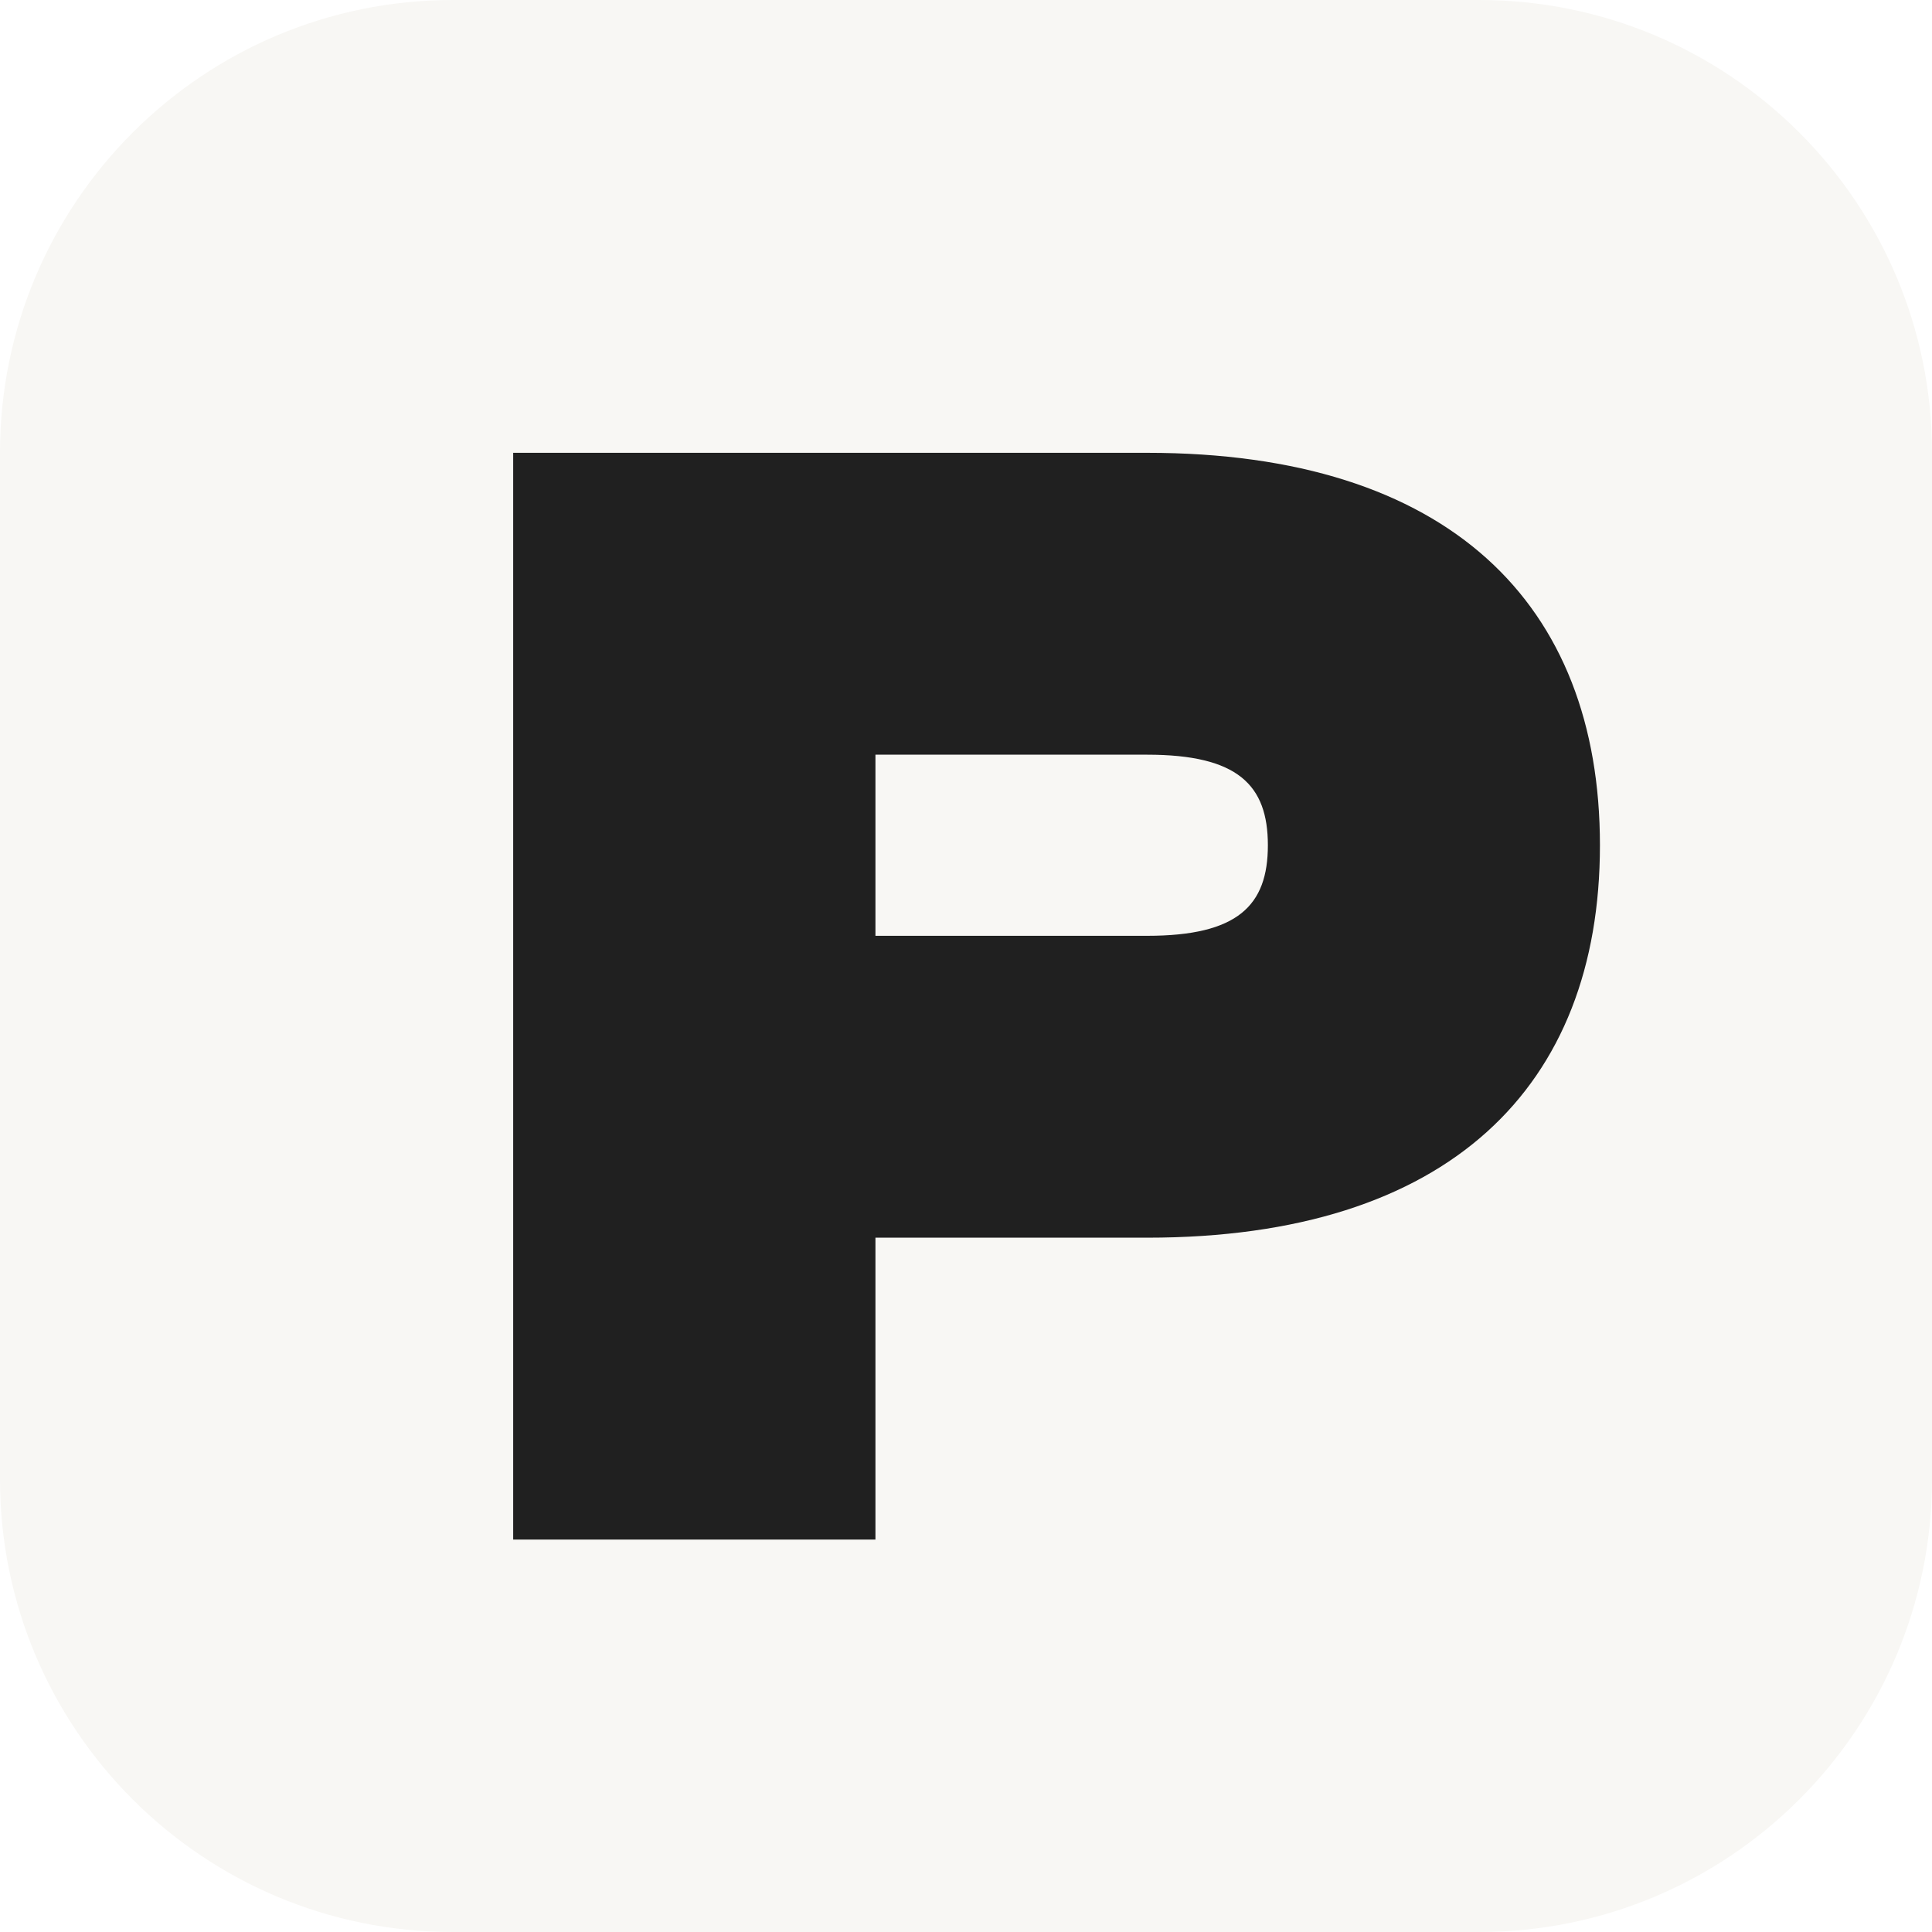
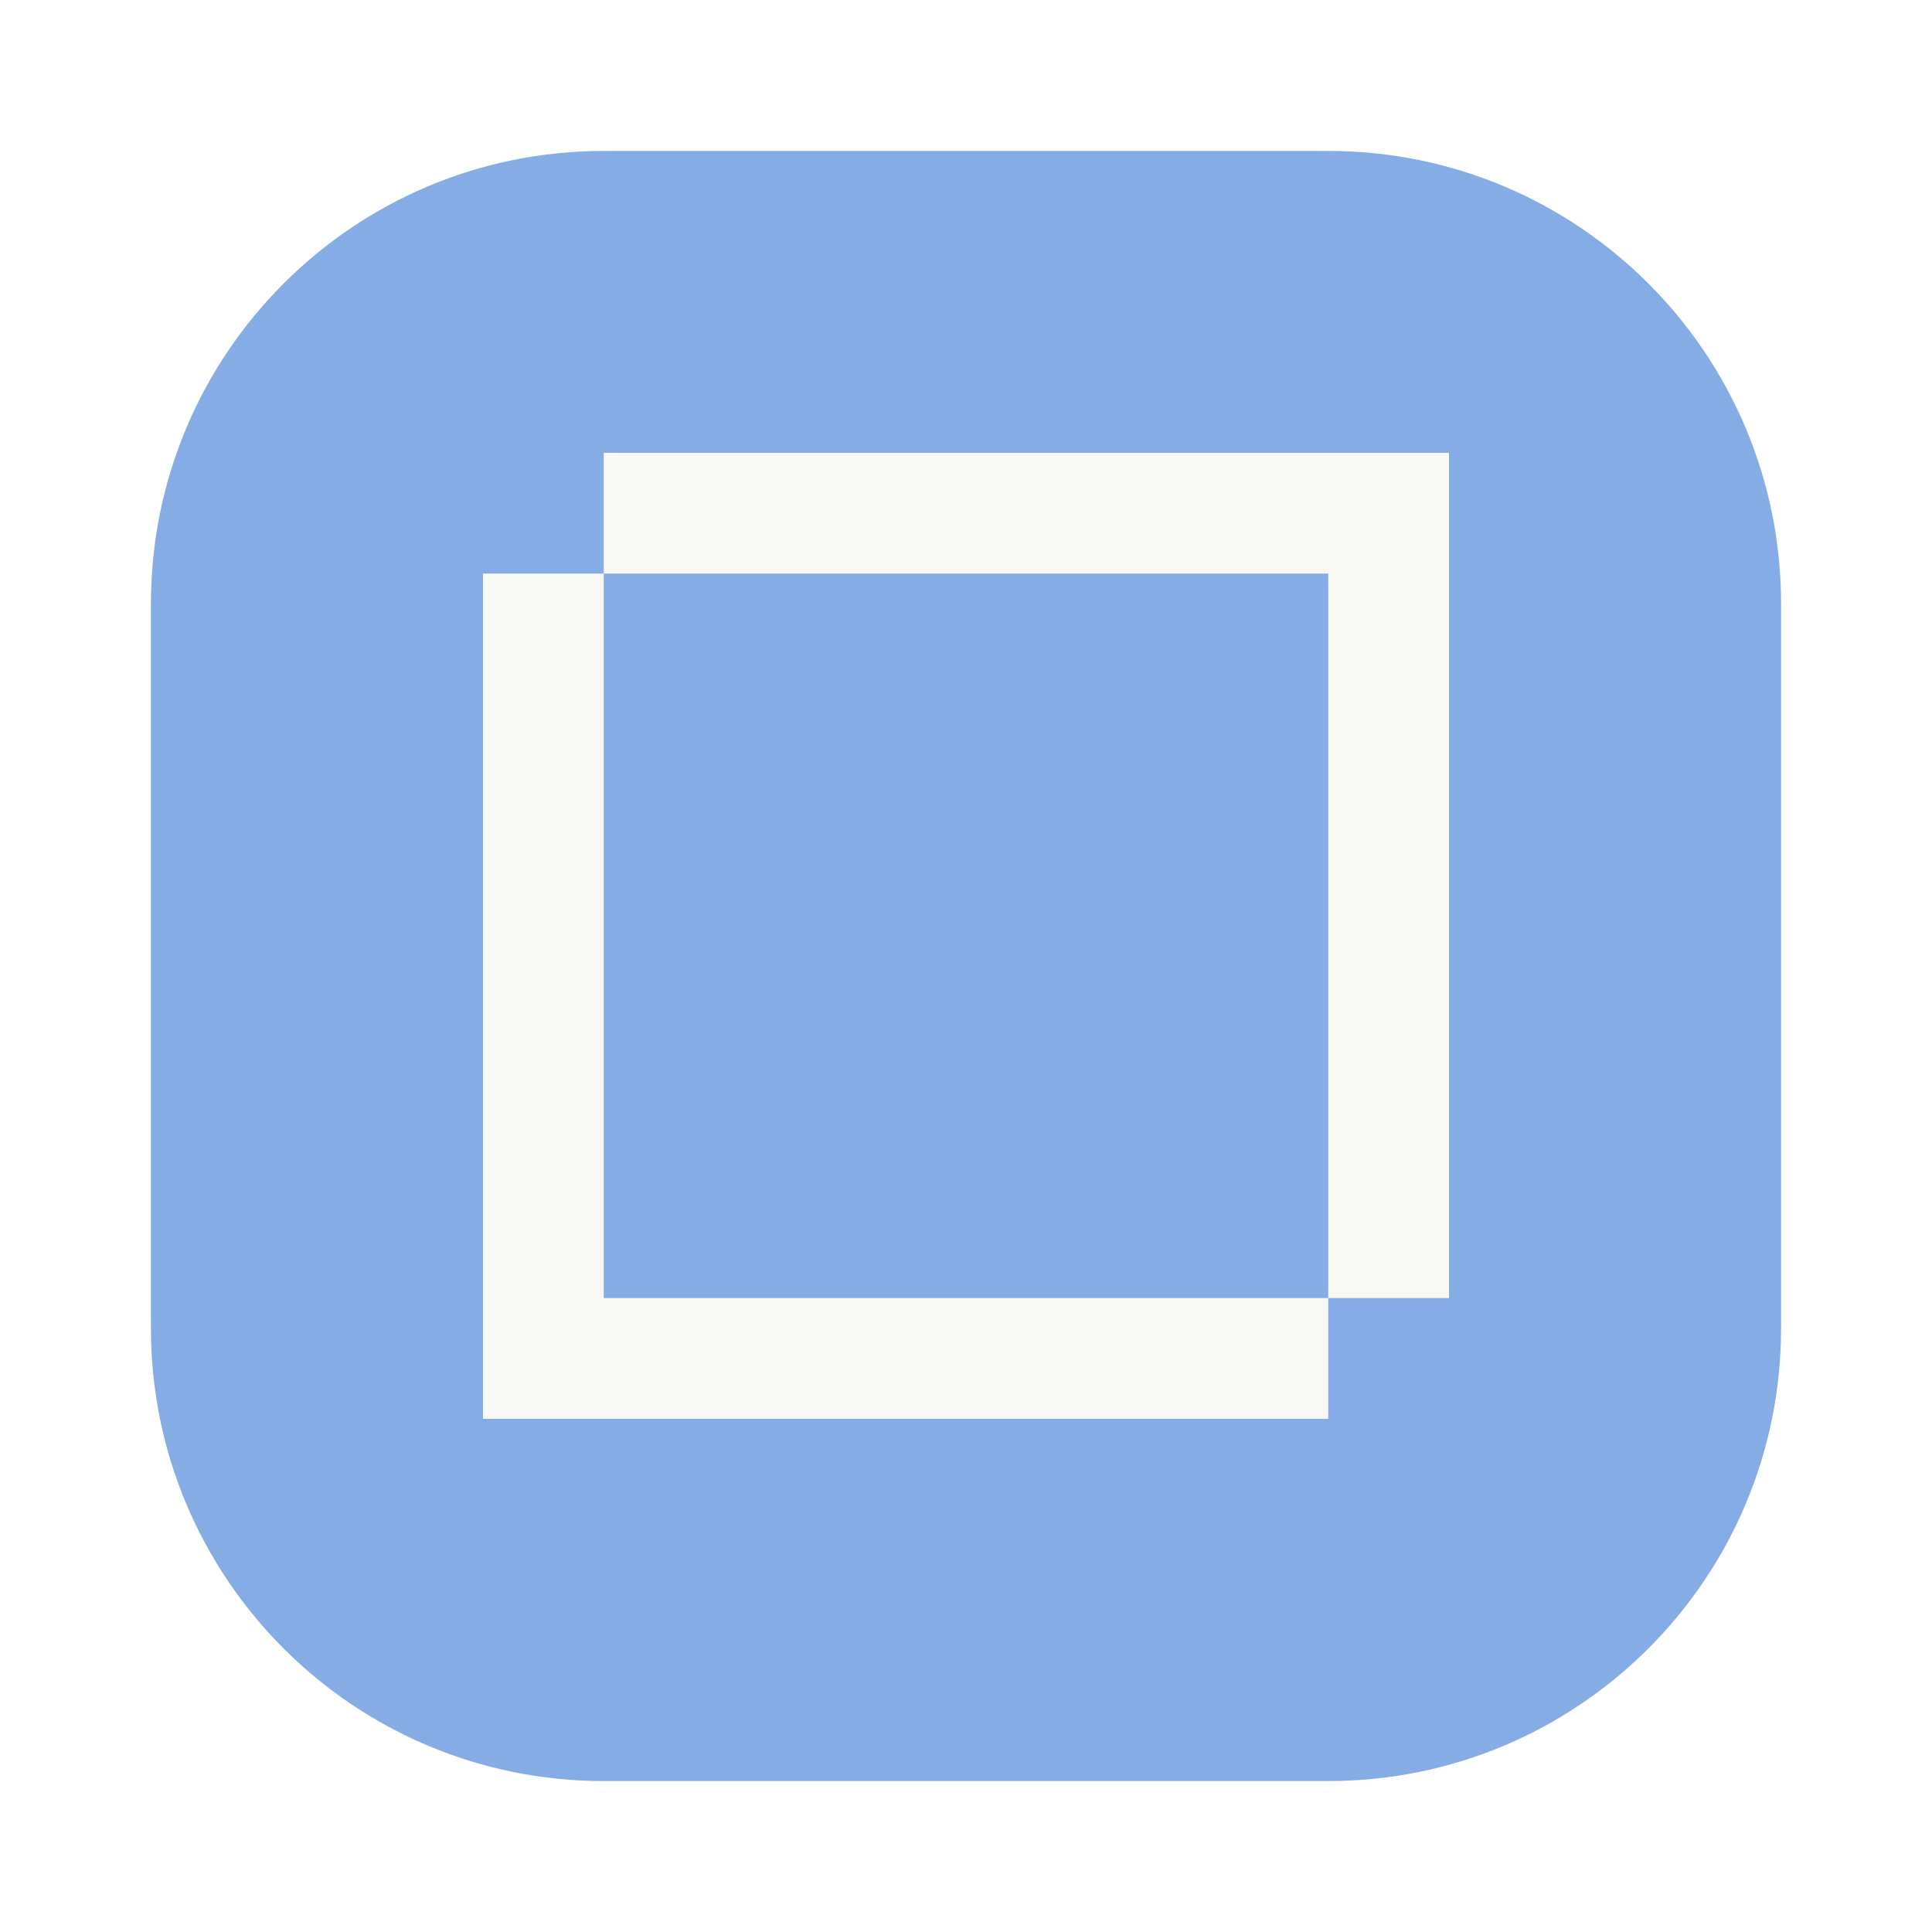
- <svg xmlns="http://www.w3.org/2000/svg" viewBox="0 0 64 64">
-   <rect width="64" height="64" rx="15" fill="#f8f7f4" />
-   <path d="M17 15h21c10 0 15 5 15 13s-5 13-15 13h-9v10H17zm12 10v6h9c3 0 4-1 4-3s-1-3-4-3z" fill="#202020" />
+ <svg xmlns="http://www.w3.org/2000/svg" viewBox="0 0 64 64" role="img" aria-label="Paper Design">
+   <rect x="5" y="5" width="54" height="54" rx="15" fill="#86ace6" />
+   <path d="M16 19h28v28H16z" fill="#f8f8f5" />
+   <path d="M20 15h28v28H20z" fill="#f8f8f5" />
+   <path d="M20 19h24v24H20z" fill="#86ace6" />
</svg>
